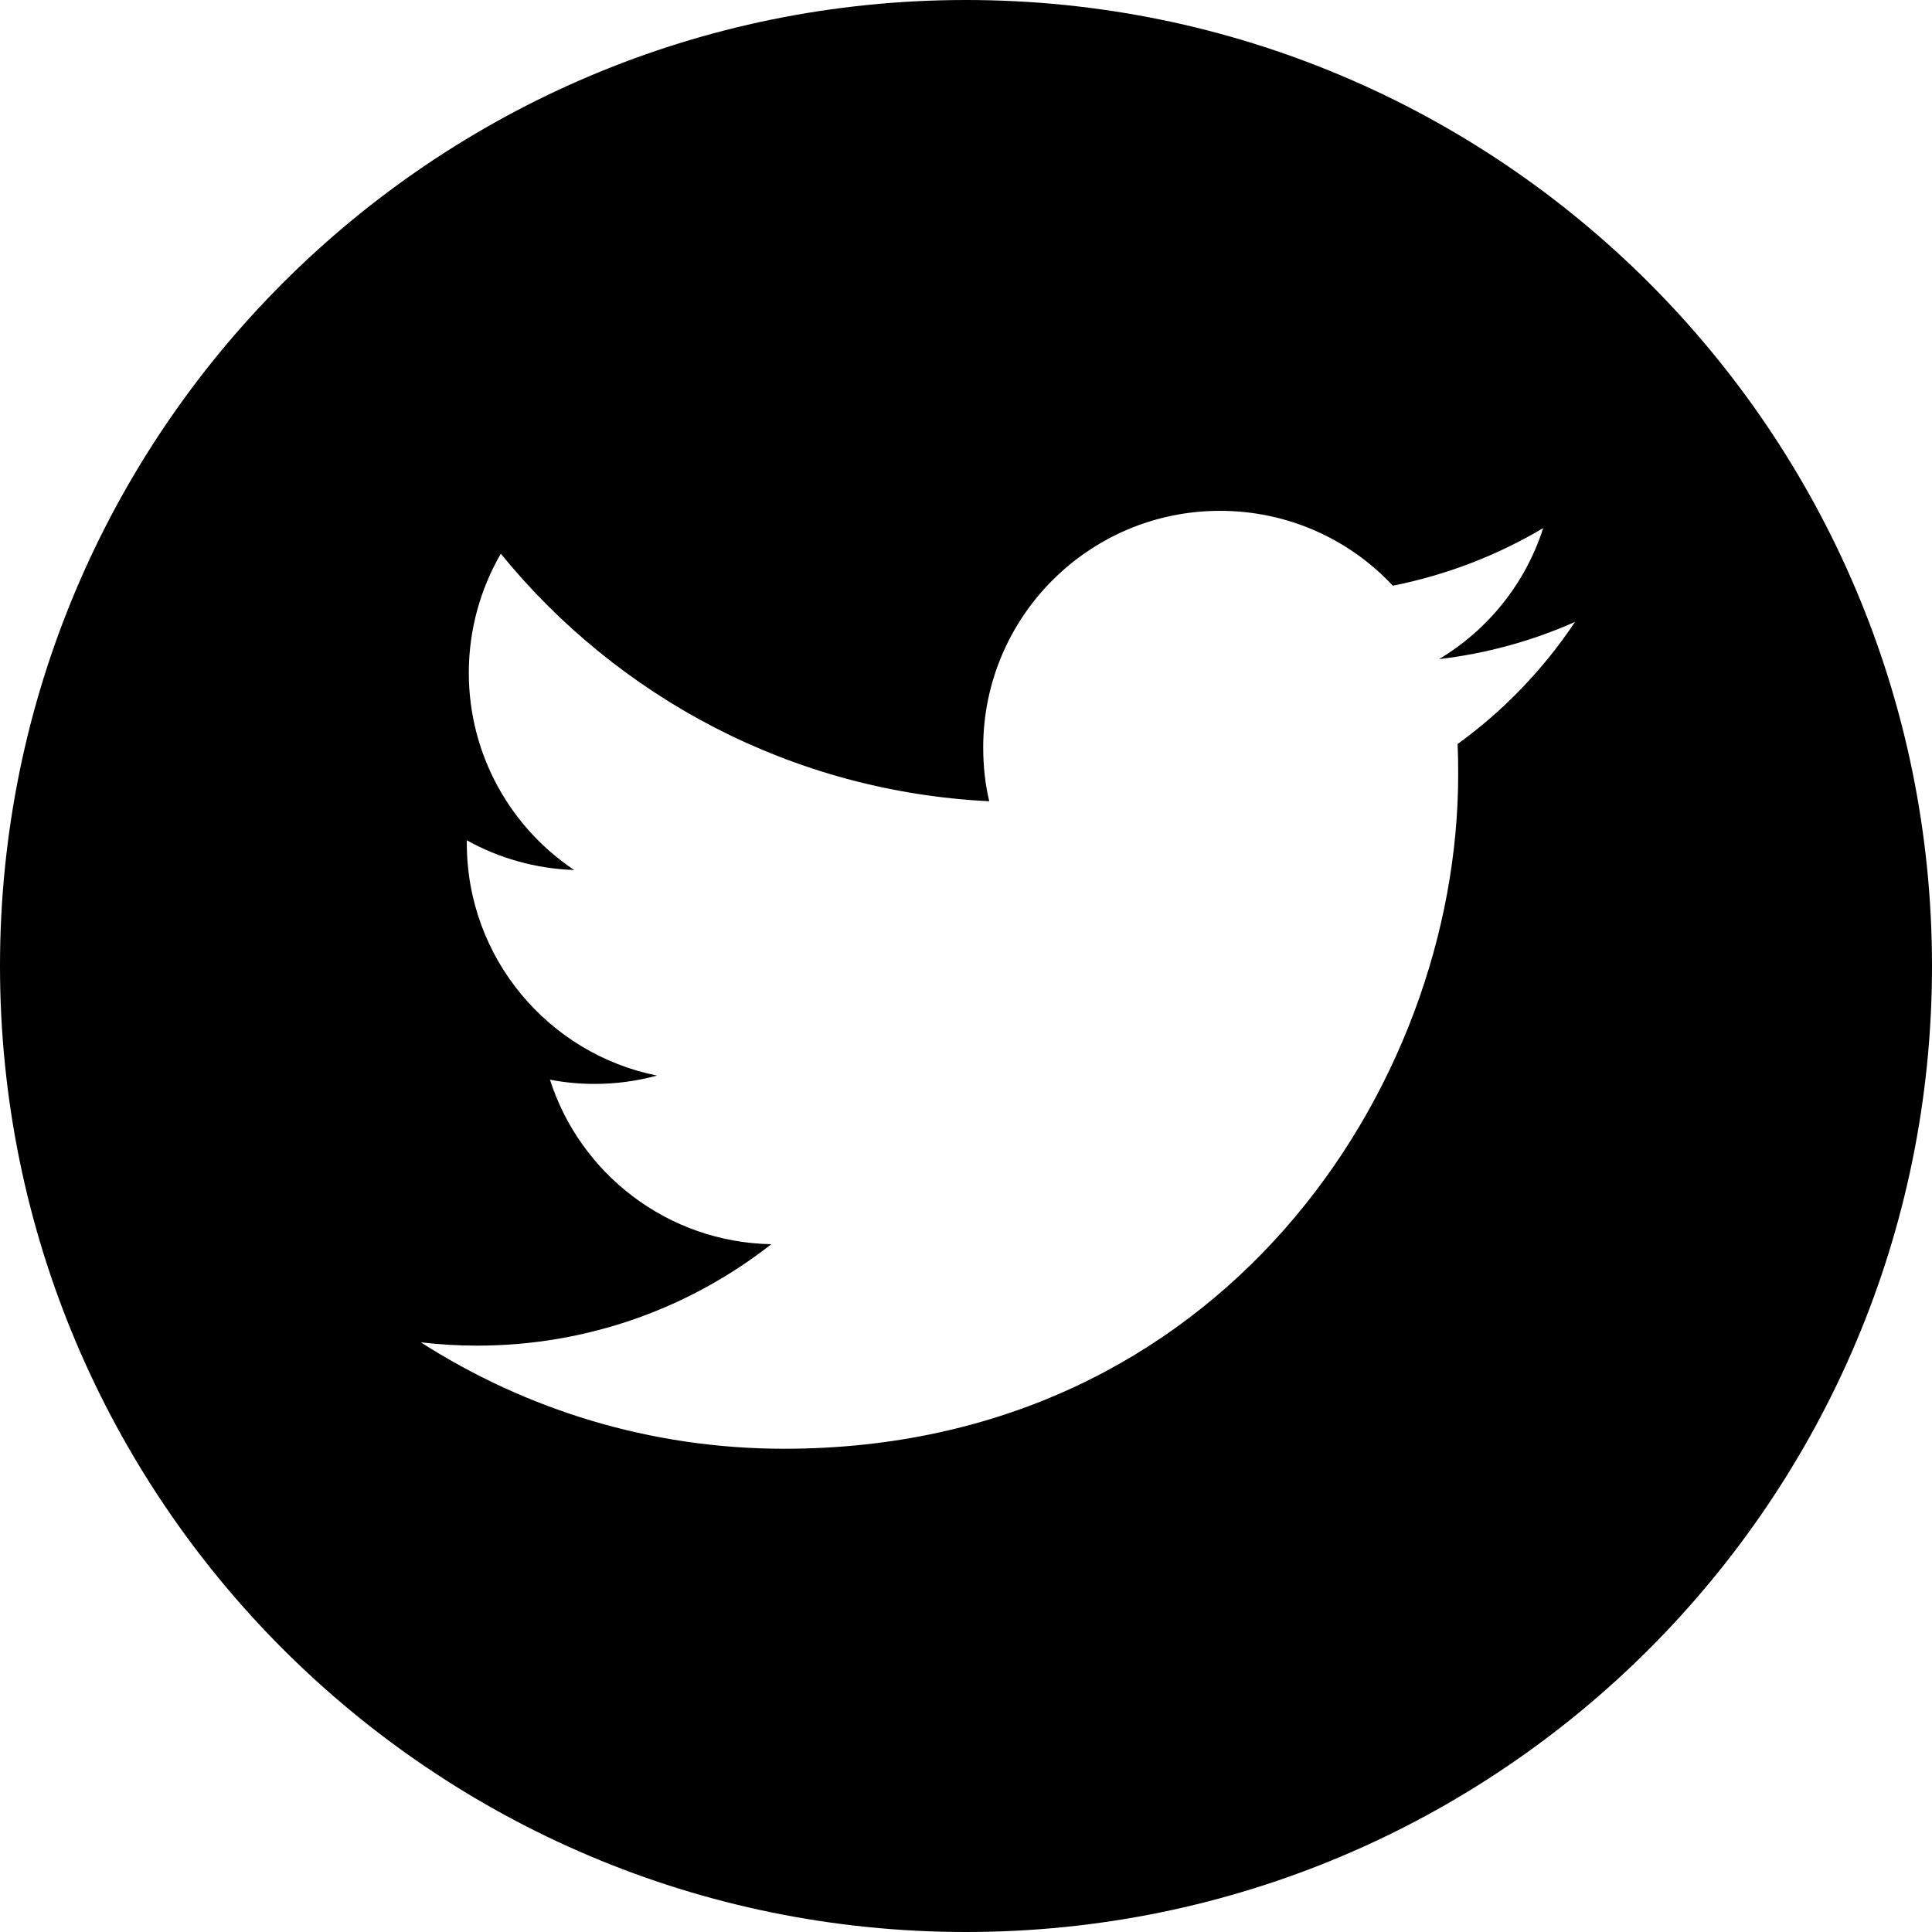
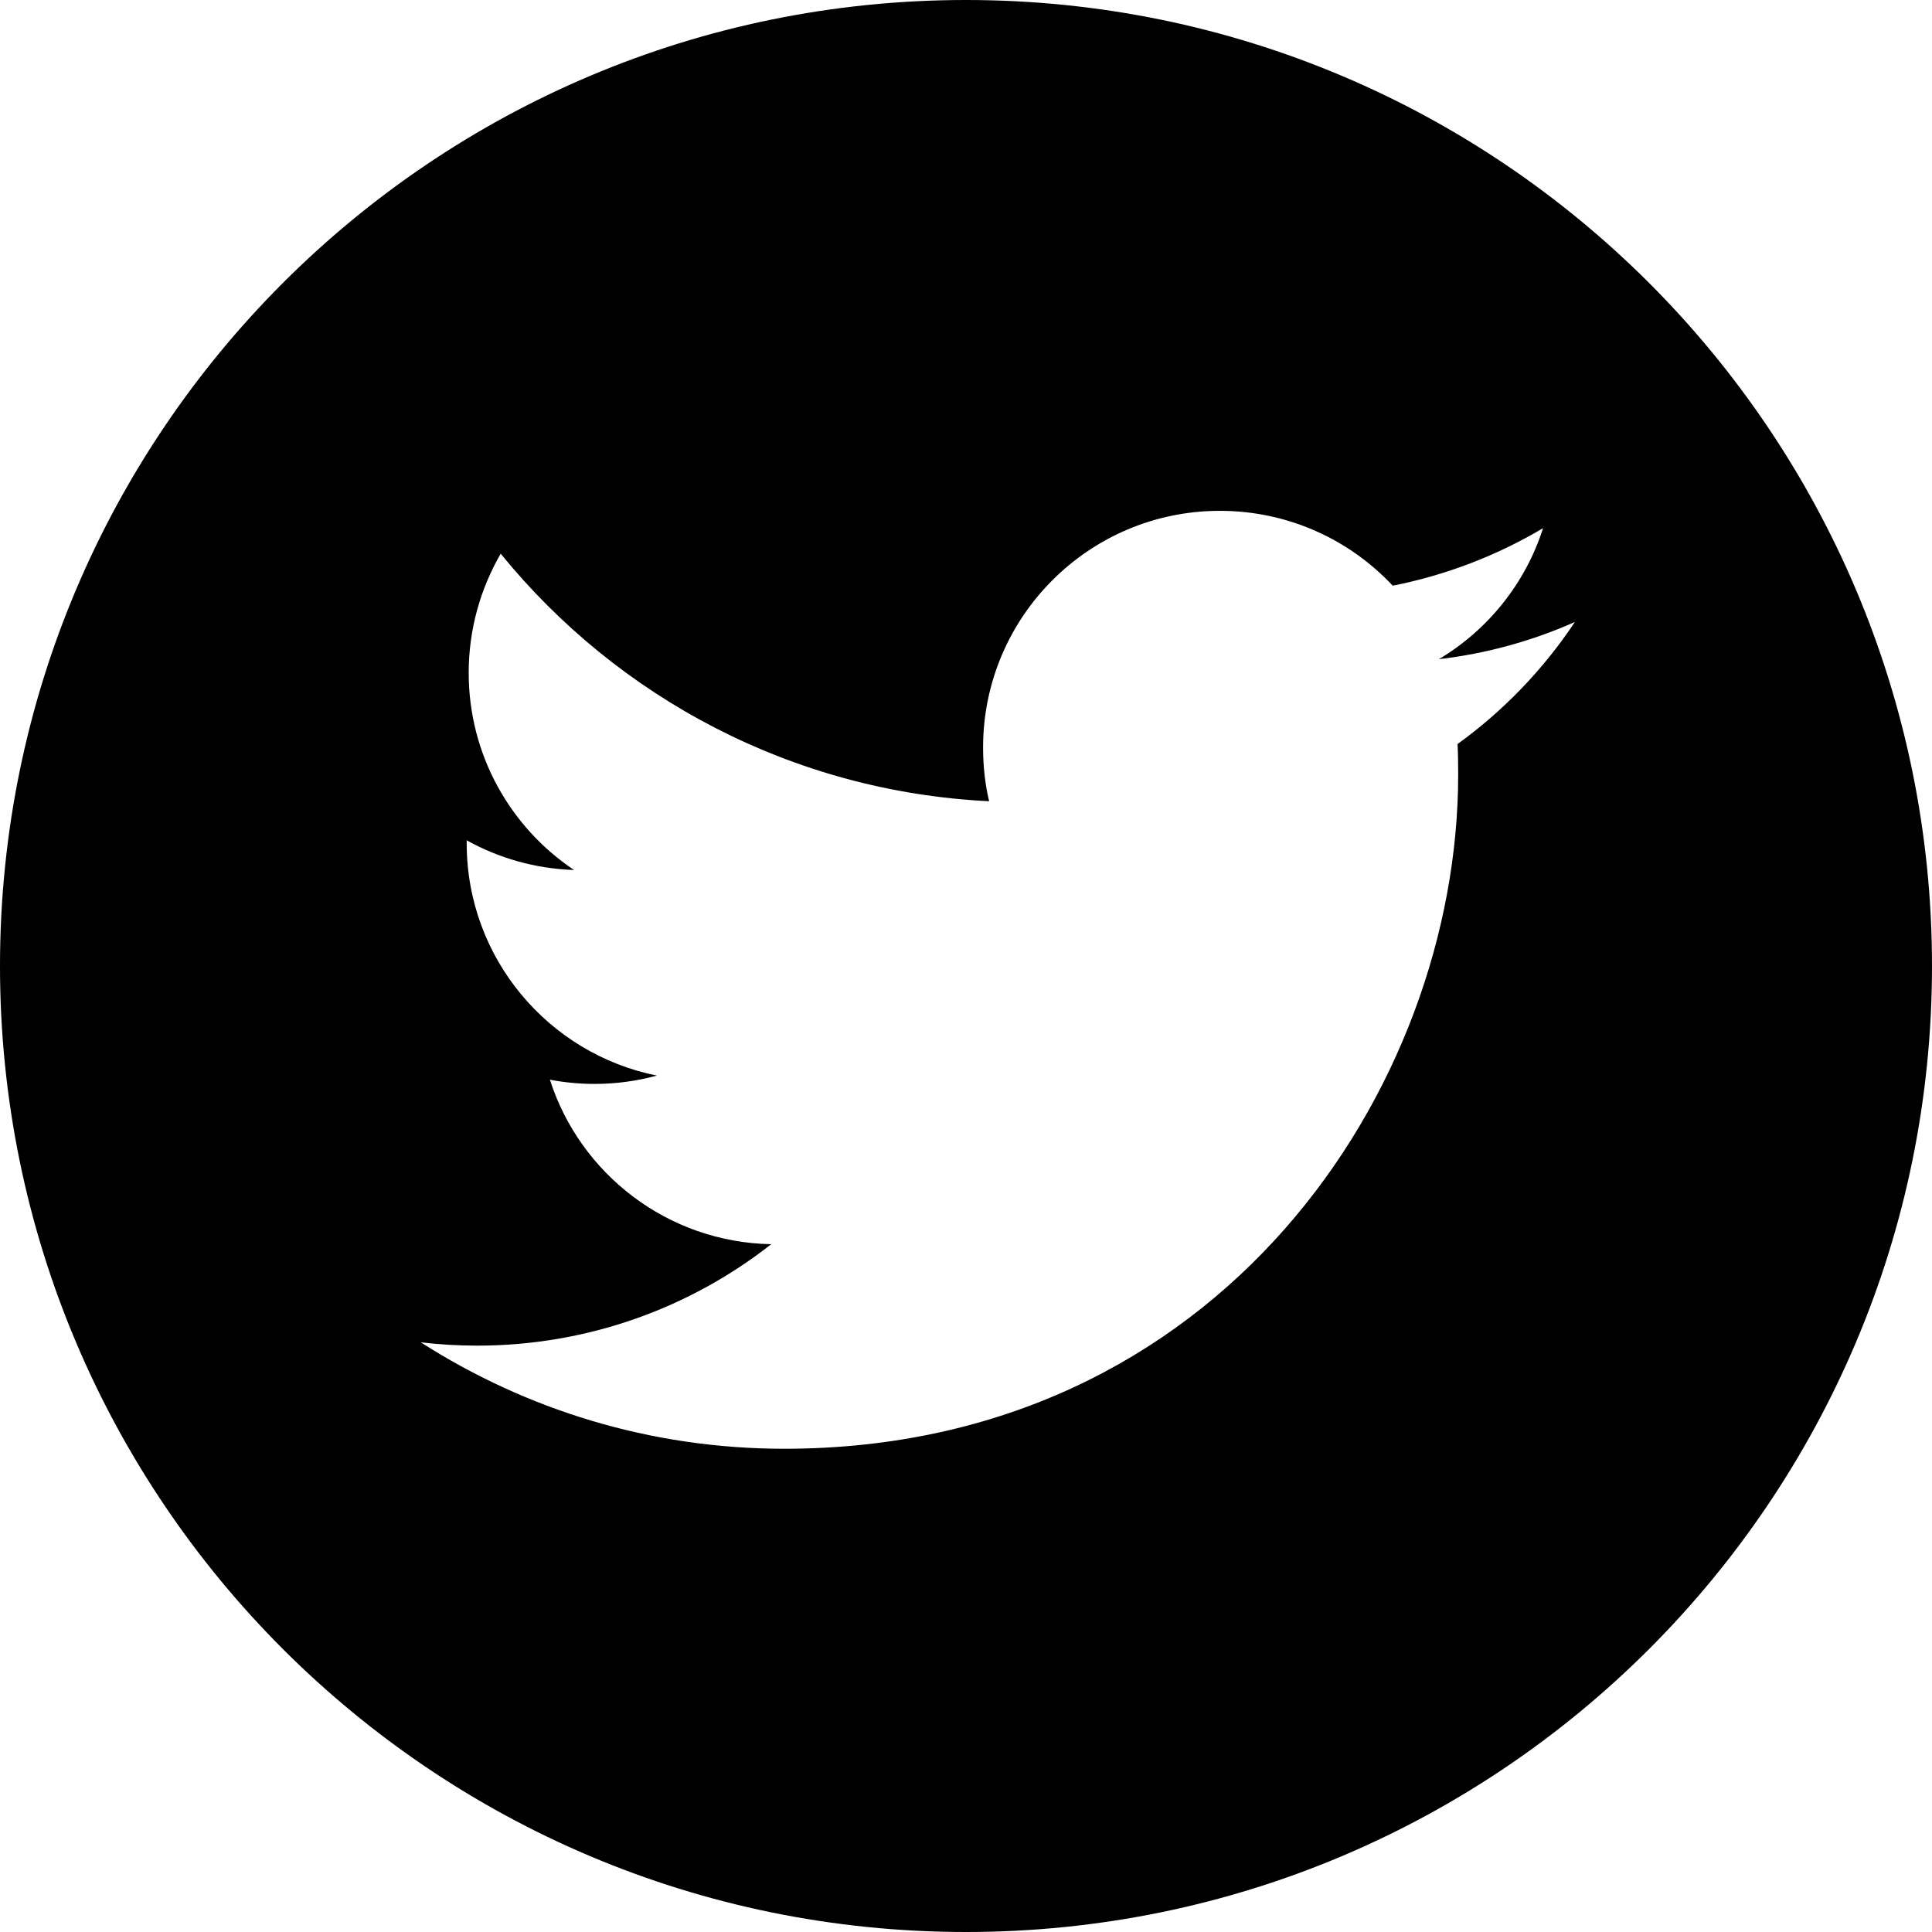
<svg xmlns="http://www.w3.org/2000/svg" viewBox="0 0 32 32">
-   <path d="M16 0C7.163 0 0 7.163 0 16s7.163 16 16 16 16-7.163 16-16S24.837 0 16 0zm8.142 12.324c.008.168.01.337.01.508 0 5.185-3.946 11.164-11.163 11.164-2.22 0-4.28-.65-6.02-1.763.305.036.62.055.934.055 1.837 0 3.53-.627 4.872-1.68-1.718-.032-3.167-1.166-3.666-2.725.24.046.486.07.74.07.357 0 .703-.048 1.033-.138-1.796-.36-3.15-1.946-3.15-3.847v-.05c.53.295 1.135.47 1.778.492-1.052-.704-1.745-1.905-1.745-3.266 0-.72.195-1.393.53-1.973 1.937 2.38 4.828 3.94 8.09 4.1-.067-.28-.1-.58-.1-.89 0-2.164 1.755-3.92 3.922-3.92 1.13 0 2.147.475 2.863 1.24.893-.178 1.732-.504 2.49-.954-.293.917-.915 1.686-1.725 2.17.793-.093 1.55-.304 2.252-.616-.523.786-1.188 1.477-1.955 2.03z" />
+   <path d="M16 0C7.163 0 0 7.163 0 16s7.163 16 16 16 16-7.163 16-16S24.837 0 16 0zm8.142 12.324c.008.168.01.337.01.508 0 5.185-3.946 11.164-11.163 11.164-2.22 0-4.28-.65-6.02-1.763.304.036.62.055.933.055 1.837 0 3.53-.627 4.872-1.68-1.718-.032-3.167-1.166-3.666-2.725.24.046.485.07.74.07.356 0 .702-.048 1.032-.138-1.796-.36-3.15-1.946-3.15-3.847v-.05c.53.295 1.135.47 1.778.492-1.052-.704-1.745-1.905-1.745-3.266 0-.72.195-1.393.53-1.973 1.937 2.38 4.828 3.94 8.09 4.1-.067-.28-.1-.58-.1-.89 0-2.163 1.755-3.92 3.922-3.92 1.13 0 2.147.476 2.863 1.24.893-.177 1.732-.503 2.49-.953-.293.917-.915 1.686-1.725 2.17.793-.093 1.55-.304 2.252-.616-.523.787-1.188 1.478-1.955 2.03z" />
</svg>
